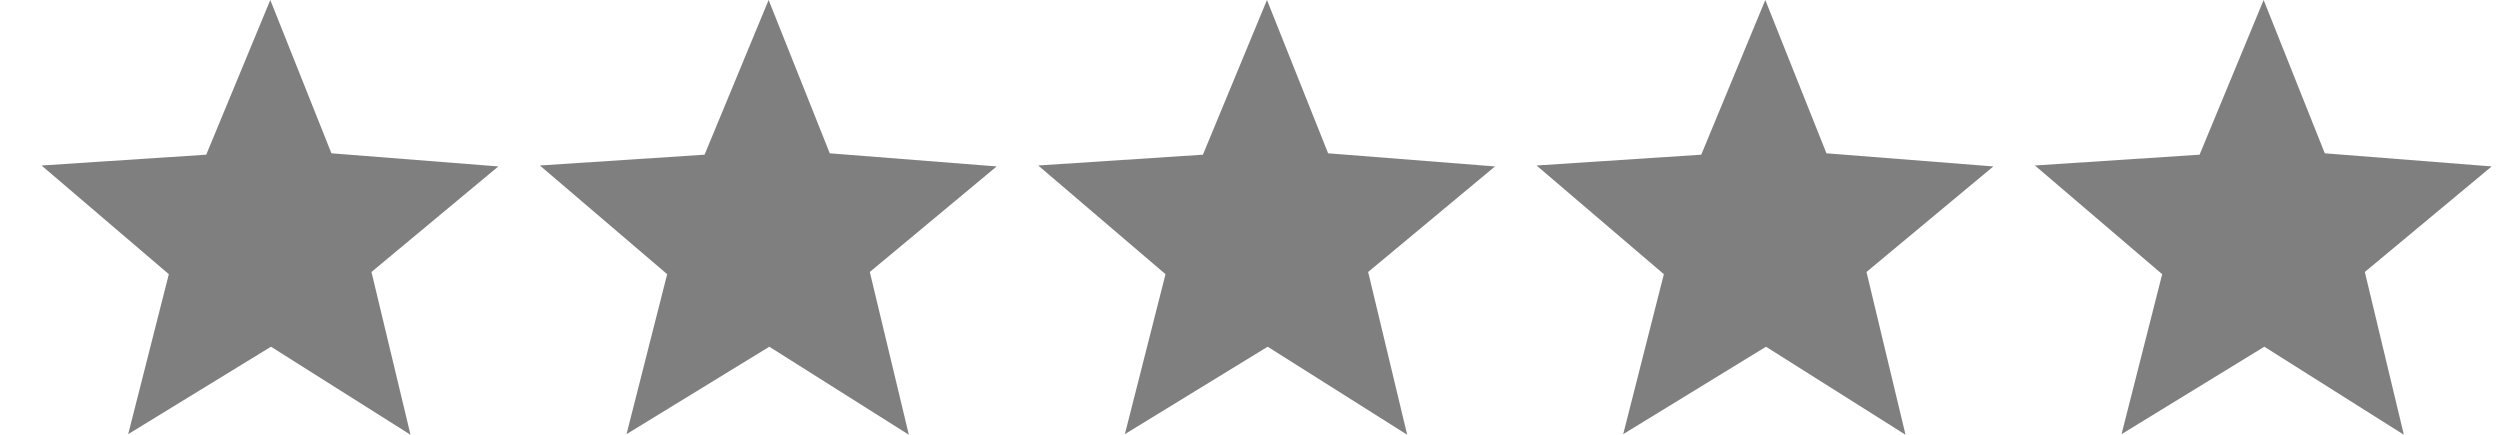
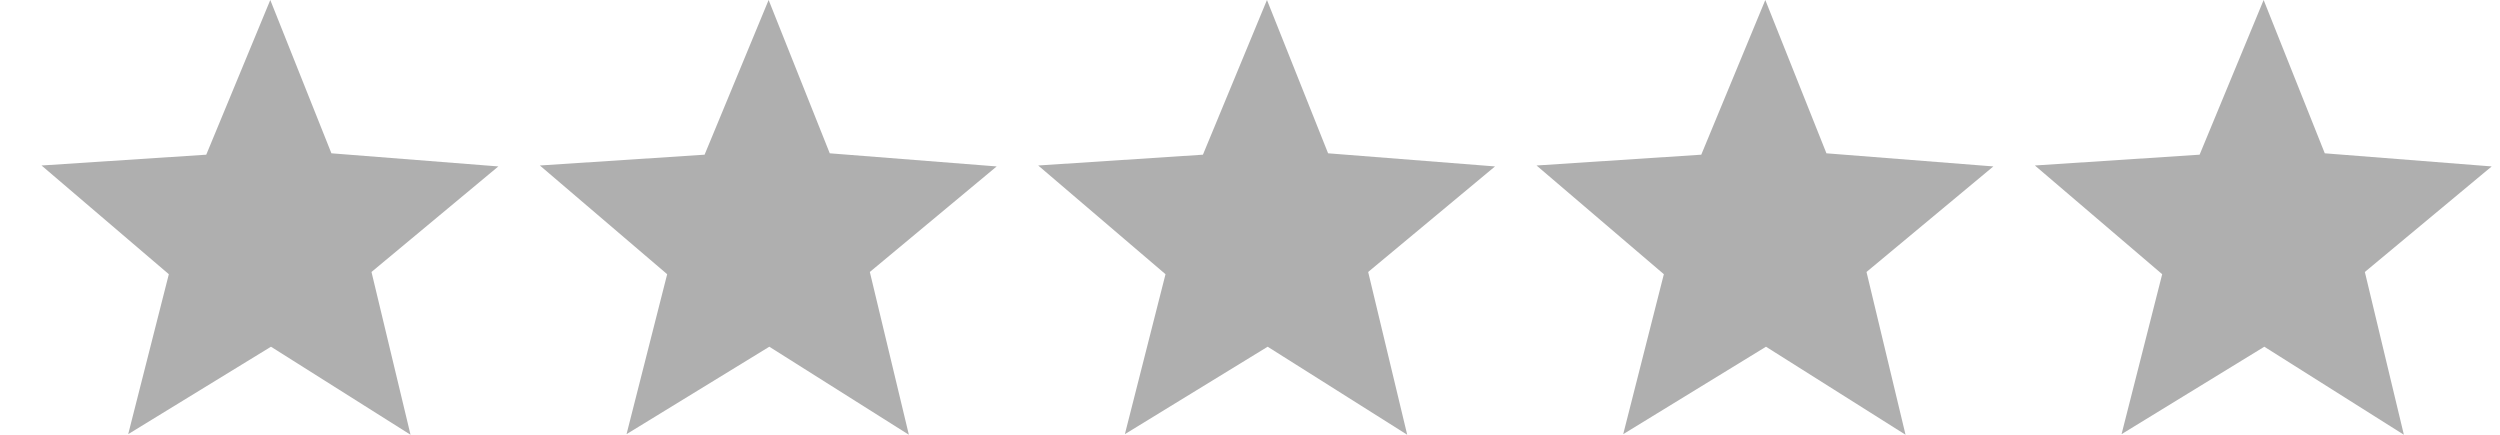
- <svg xmlns="http://www.w3.org/2000/svg" height="20.938" width="120.4">
-   <path d="M13.017 0l2.945 7.383L24 8.015l-6.11 5.083 1.88 7.84-6.72-4.24-6.876 4.21 1.957-7.703L2 7.97l7.932-.52zM37.017 0l2.945 7.383L48 8.015l-6.11 5.083 1.88 7.84-6.72-4.24-6.876 4.21 1.957-7.703L26 7.97l7.932-.52zM61.017 0l2.945 7.383L72 8.015l-6.11 5.083 1.88 7.84-6.72-4.24-6.876 4.21 1.957-7.703L50 7.97l7.932-.52zM85.017 0l2.945 7.383L96 8.015l-6.11 5.083 1.88 7.84-6.72-4.24-6.876 4.21 1.957-7.703L74 7.97l7.932-.52zM109.017 0l2.945 7.383 8.038.632-6.11 5.083 1.88 7.84-6.72-4.24-6.876 4.21 1.957-7.703L98 7.97l7.932-.52z" opacity=".5" />
+ <svg xmlns="http://www.w3.org/2000/svg" version="1.1" id="Layer_1" x="0px" y="0px" width="120.4px" height="20.938px" viewBox="0 0 120.4 20.938" enable-background="new 0 0 120.4 20.938" xml:space="preserve">
+   <path opacity="0.5" fill="#5F5F5F" enable-background="new    " d="M13.017,0l2.944,7.383L24,8.015l-6.109,5.083l1.88,7.84  l-6.721-4.24l-6.876,4.211l1.957-7.703L2,7.97l7.933-0.52L13.017,0z M37.017,0l2.944,7.383L48,8.015l-6.109,5.083l1.88,7.84  l-6.721-4.24l-6.876,4.211l1.957-7.703L26,7.97l7.933-0.52L37.017,0z M61.017,0l2.944,7.383L72,8.015l-6.109,5.083l1.88,7.84  l-6.721-4.24l-6.876,4.211l1.957-7.703L50,7.97l7.933-0.52L61.017,0z M85.017,0l2.944,7.383L96,8.015l-6.109,5.083l1.88,7.84  l-6.721-4.24l-6.876,4.211l1.957-7.703L74,7.97l7.933-0.52L85.017,0z M109.017,0l2.944,7.383L120,8.015l-6.109,5.083l1.88,7.84  l-6.721-4.24l-6.876,4.211l1.957-7.703L98,7.97l7.933-0.52L109.017,0z" />
</svg>
